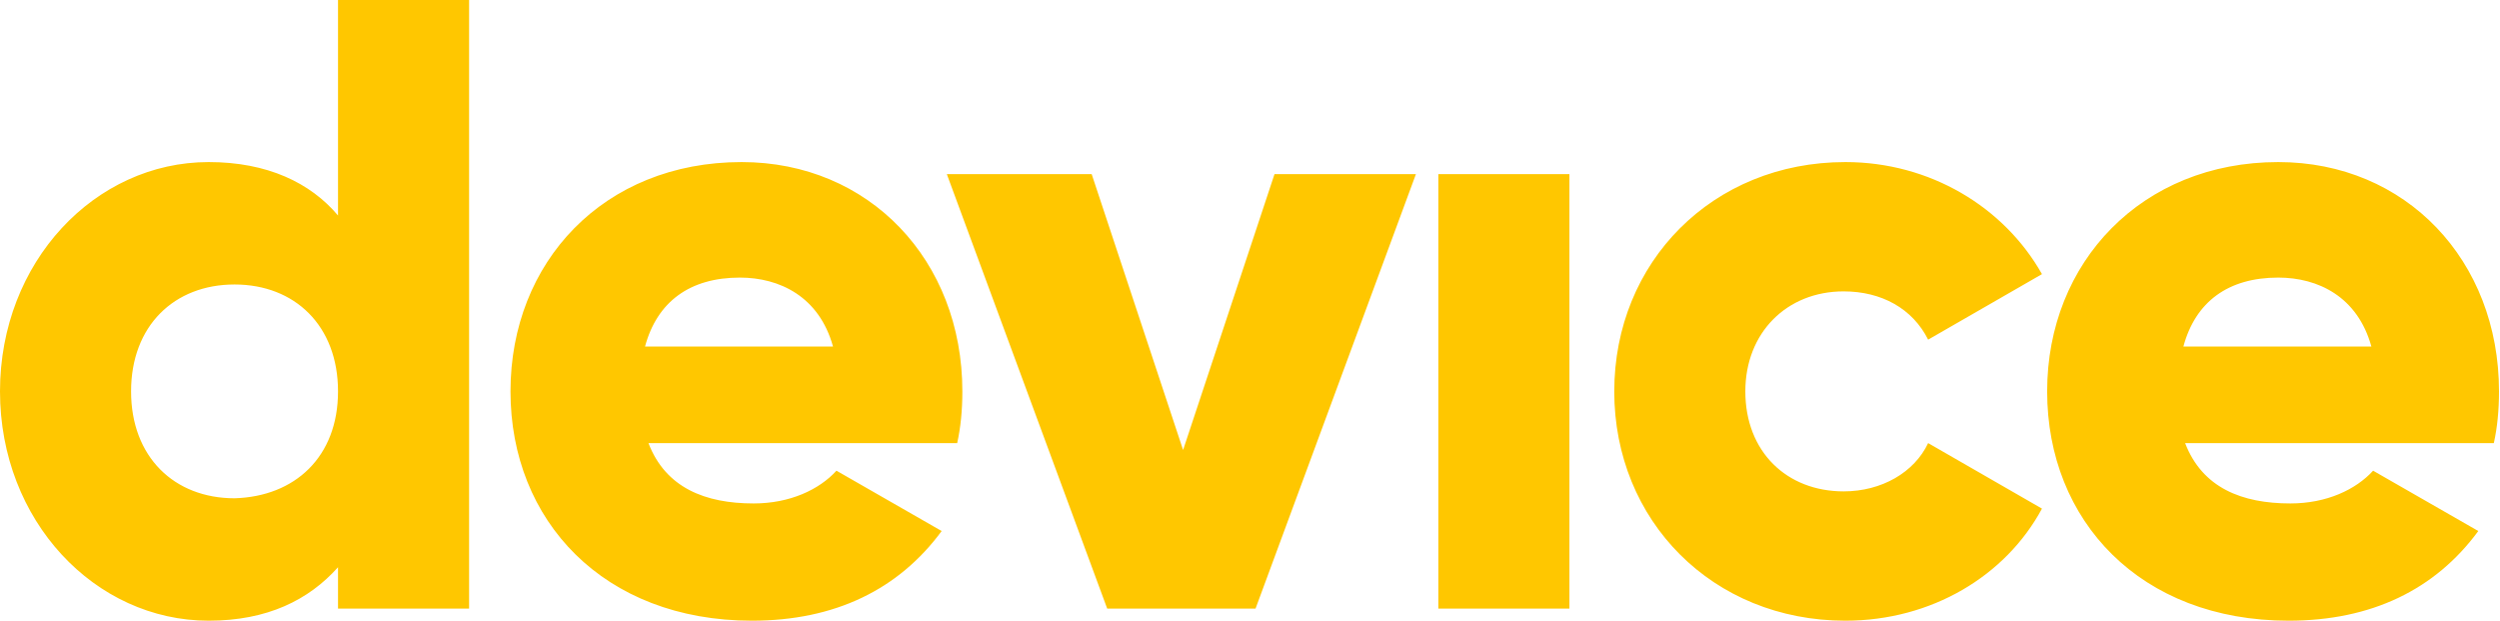
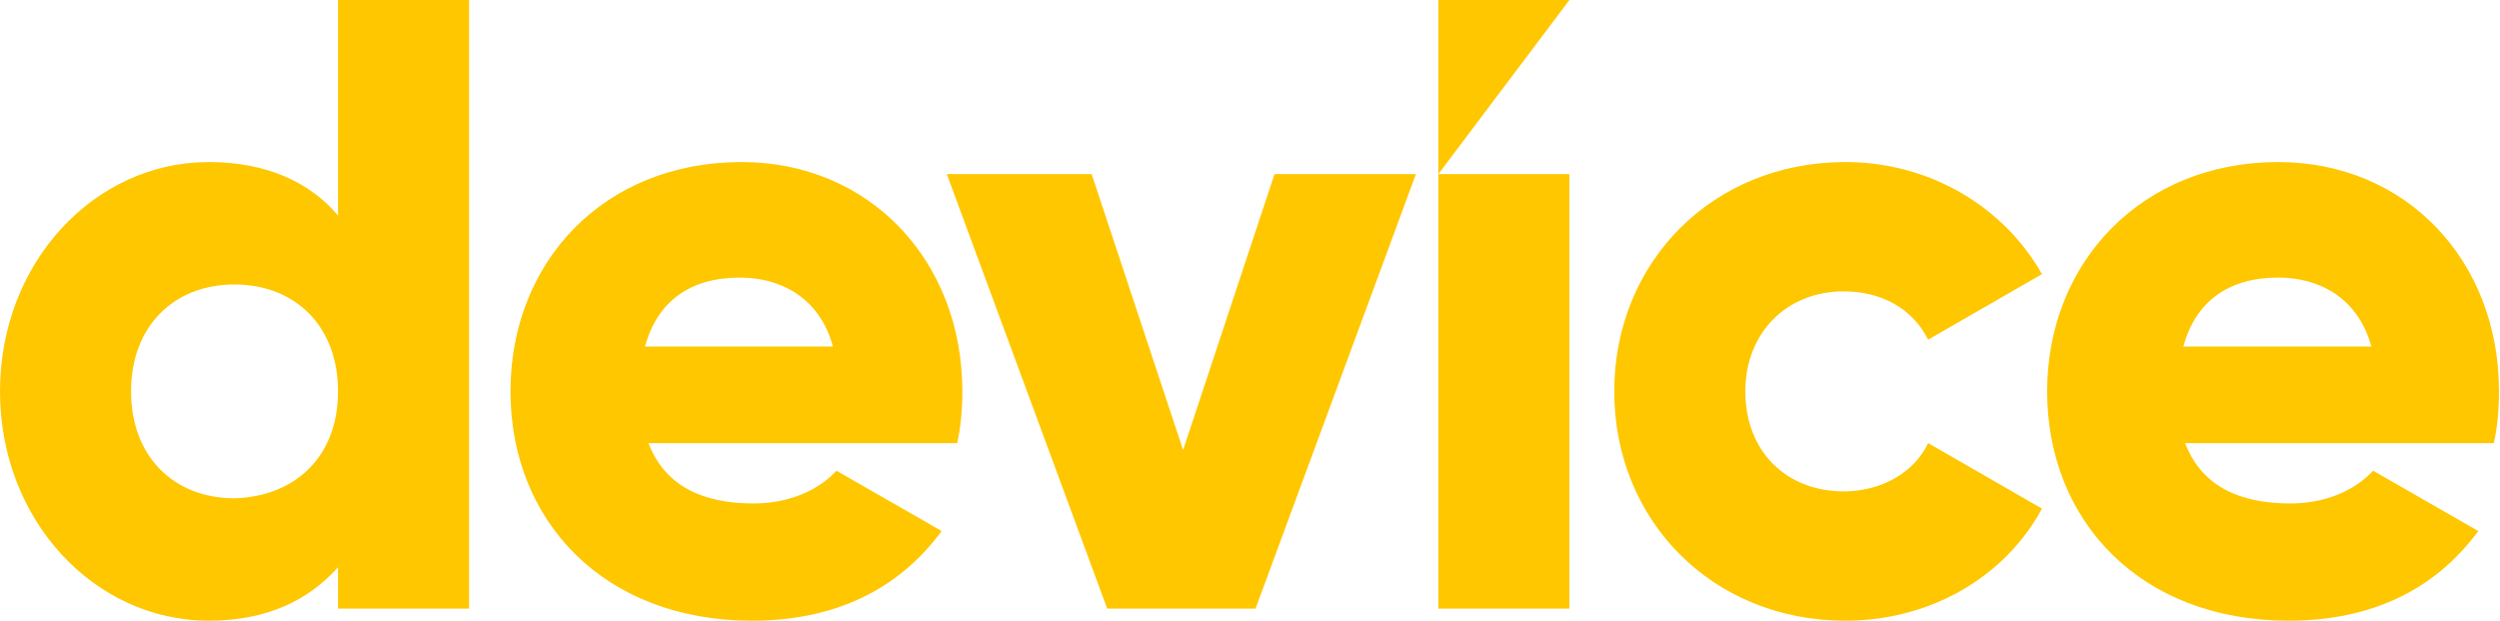
<svg xmlns="http://www.w3.org/2000/svg" width="145" height="36" fill="none" viewBox="0 0 145 36">
-   <path fill="#FFC700" d="M27.219 0v35.3h-7.606v-2.4c-1.7 1.9-4.102 3.1-7.505 3.1C5.504 36 0 30.2 0 22.7 0 15.2 5.504 9.4 12.108 9.4c3.403 0 5.904 1.2 7.505 3.1V0h7.606Zm-7.606 22.7c0-3.8-2.501-6.2-6.004-6.2-3.502 0-6.004 2.4-6.004 6.2 0 3.8 2.502 6.2 6.004 6.2 3.503-.1 6.004-2.4 6.004-6.2ZM43.73 29.2c2.102 0 3.803-.8 4.804-1.9l6.104 3.5C52.136 34.2 48.434 36 43.63 36c-8.606 0-14.01-5.8-14.01-13.3 0-7.5 5.404-13.3 13.41-13.3 7.405 0 12.809 5.7 12.809 13.3 0 1.1-.1 2.1-.3 3H37.625c1 2.6 3.302 3.5 6.104 3.5Zm4.604-9.1c-.801-2.9-3.103-4-5.404-4-2.902 0-4.803 1.4-5.504 4h10.907ZM82.156 10.1 72.85 35.3h-8.606l-9.306-25.2h8.405l5.304 16 5.304-16h8.206ZM83.457 10.1h7.606v25.2h-7.606V10.1ZM93.665 22.7c0-7.5 5.703-13.3 13.409-13.3 4.903 0 9.206 2.6 11.408 6.5l-6.605 3.8c-.901-1.8-2.702-2.8-4.903-2.8-3.303 0-5.704 2.4-5.704 5.8 0 3.5 2.401 5.8 5.704 5.8 2.201 0 4.103-1.1 4.903-2.8l6.605 3.8c-2.102 3.9-6.405 6.5-11.408 6.5-7.706 0-13.41-5.8-13.41-13.3ZM132.892 29.2c2.101 0 3.802-.8 4.803-1.9l6.104 3.5c-2.502 3.4-6.204 5.2-11.007 5.2-8.606 0-14.01-5.8-14.01-13.3 0-7.5 5.504-13.3 13.409-13.3C139.596 9.4 145 15.1 145 22.7c0 1.1-.1 2.1-.3 3h-17.913c1.001 2.6 3.303 3.5 6.105 3.5Zm4.703-9.1c-.801-2.9-3.102-4-5.404-4-2.902 0-4.803 1.4-5.504 4h10.908Z" />
+   <path fill="#FFC700" d="M27.219 0v35.3h-7.606v-2.4c-1.7 1.9-4.102 3.1-7.505 3.1C5.504 36 0 30.2 0 22.7 0 15.2 5.504 9.4 12.108 9.4c3.403 0 5.904 1.2 7.505 3.1V0h7.606Zm-7.606 22.7c0-3.8-2.501-6.2-6.004-6.2-3.502 0-6.004 2.4-6.004 6.2 0 3.8 2.502 6.2 6.004 6.2 3.503-.1 6.004-2.4 6.004-6.2ZM43.73 29.2c2.102 0 3.803-.8 4.803-1.9l6.105 3.5C52.136 34.2 48.433 36 43.63 36c-8.606 0-14.01-5.8-14.01-13.3 0-7.5 5.404-13.3 13.41-13.3 7.405 0 12.809 5.7 12.809 13.3 0 1.1-.1 2.1-.3 3H37.625c1 2.6 3.302 3.5 6.104 3.5Zm4.603-9.1c-.8-2.9-3.102-4-5.403-4-2.902 0-4.804 1.4-5.504 4h10.907ZM82.156 10.1 72.85 35.3h-8.606l-9.306-25.2h8.405l5.304 16 5.304-16h8.205ZM83.457 10.1h7.606v25.2h-7.606V10.1ZM93.665 22.7c0-7.5 5.703-13.3 13.409-13.3 4.903 0 9.206 2.6 11.408 6.5l-6.605 3.8c-.901-1.8-2.702-2.8-4.903-2.8-3.303 0-5.704 2.4-5.704 5.8 0 3.5 2.401 5.8 5.704 5.8 2.201 0 4.103-1.1 4.903-2.8l6.605 3.8c-2.102 3.9-6.405 6.5-11.408 6.5-7.706 0-13.41-5.8-13.41-13.3ZM132.892 29.2c2.101 0 3.802-.8 4.803-1.9l6.104 3.5c-2.502 3.4-6.204 5.2-11.007 5.2-8.606 0-14.01-5.8-14.01-13.3 0-7.5 5.504-13.3 13.409-13.3C139.596 9.4 145 15.1 145 22.7c0 1.1-.1 2.1-.3 3h-17.913c1.001 2.6 3.303 3.5 6.105 3.5Zm4.703-9.1c-.801-2.9-3.102-4-5.404-4-2.902 0-4.803 1.4-5.504 4h10.908ZM83.457 0v10.1L91.063 0h-7.606Z" />
</svg>
